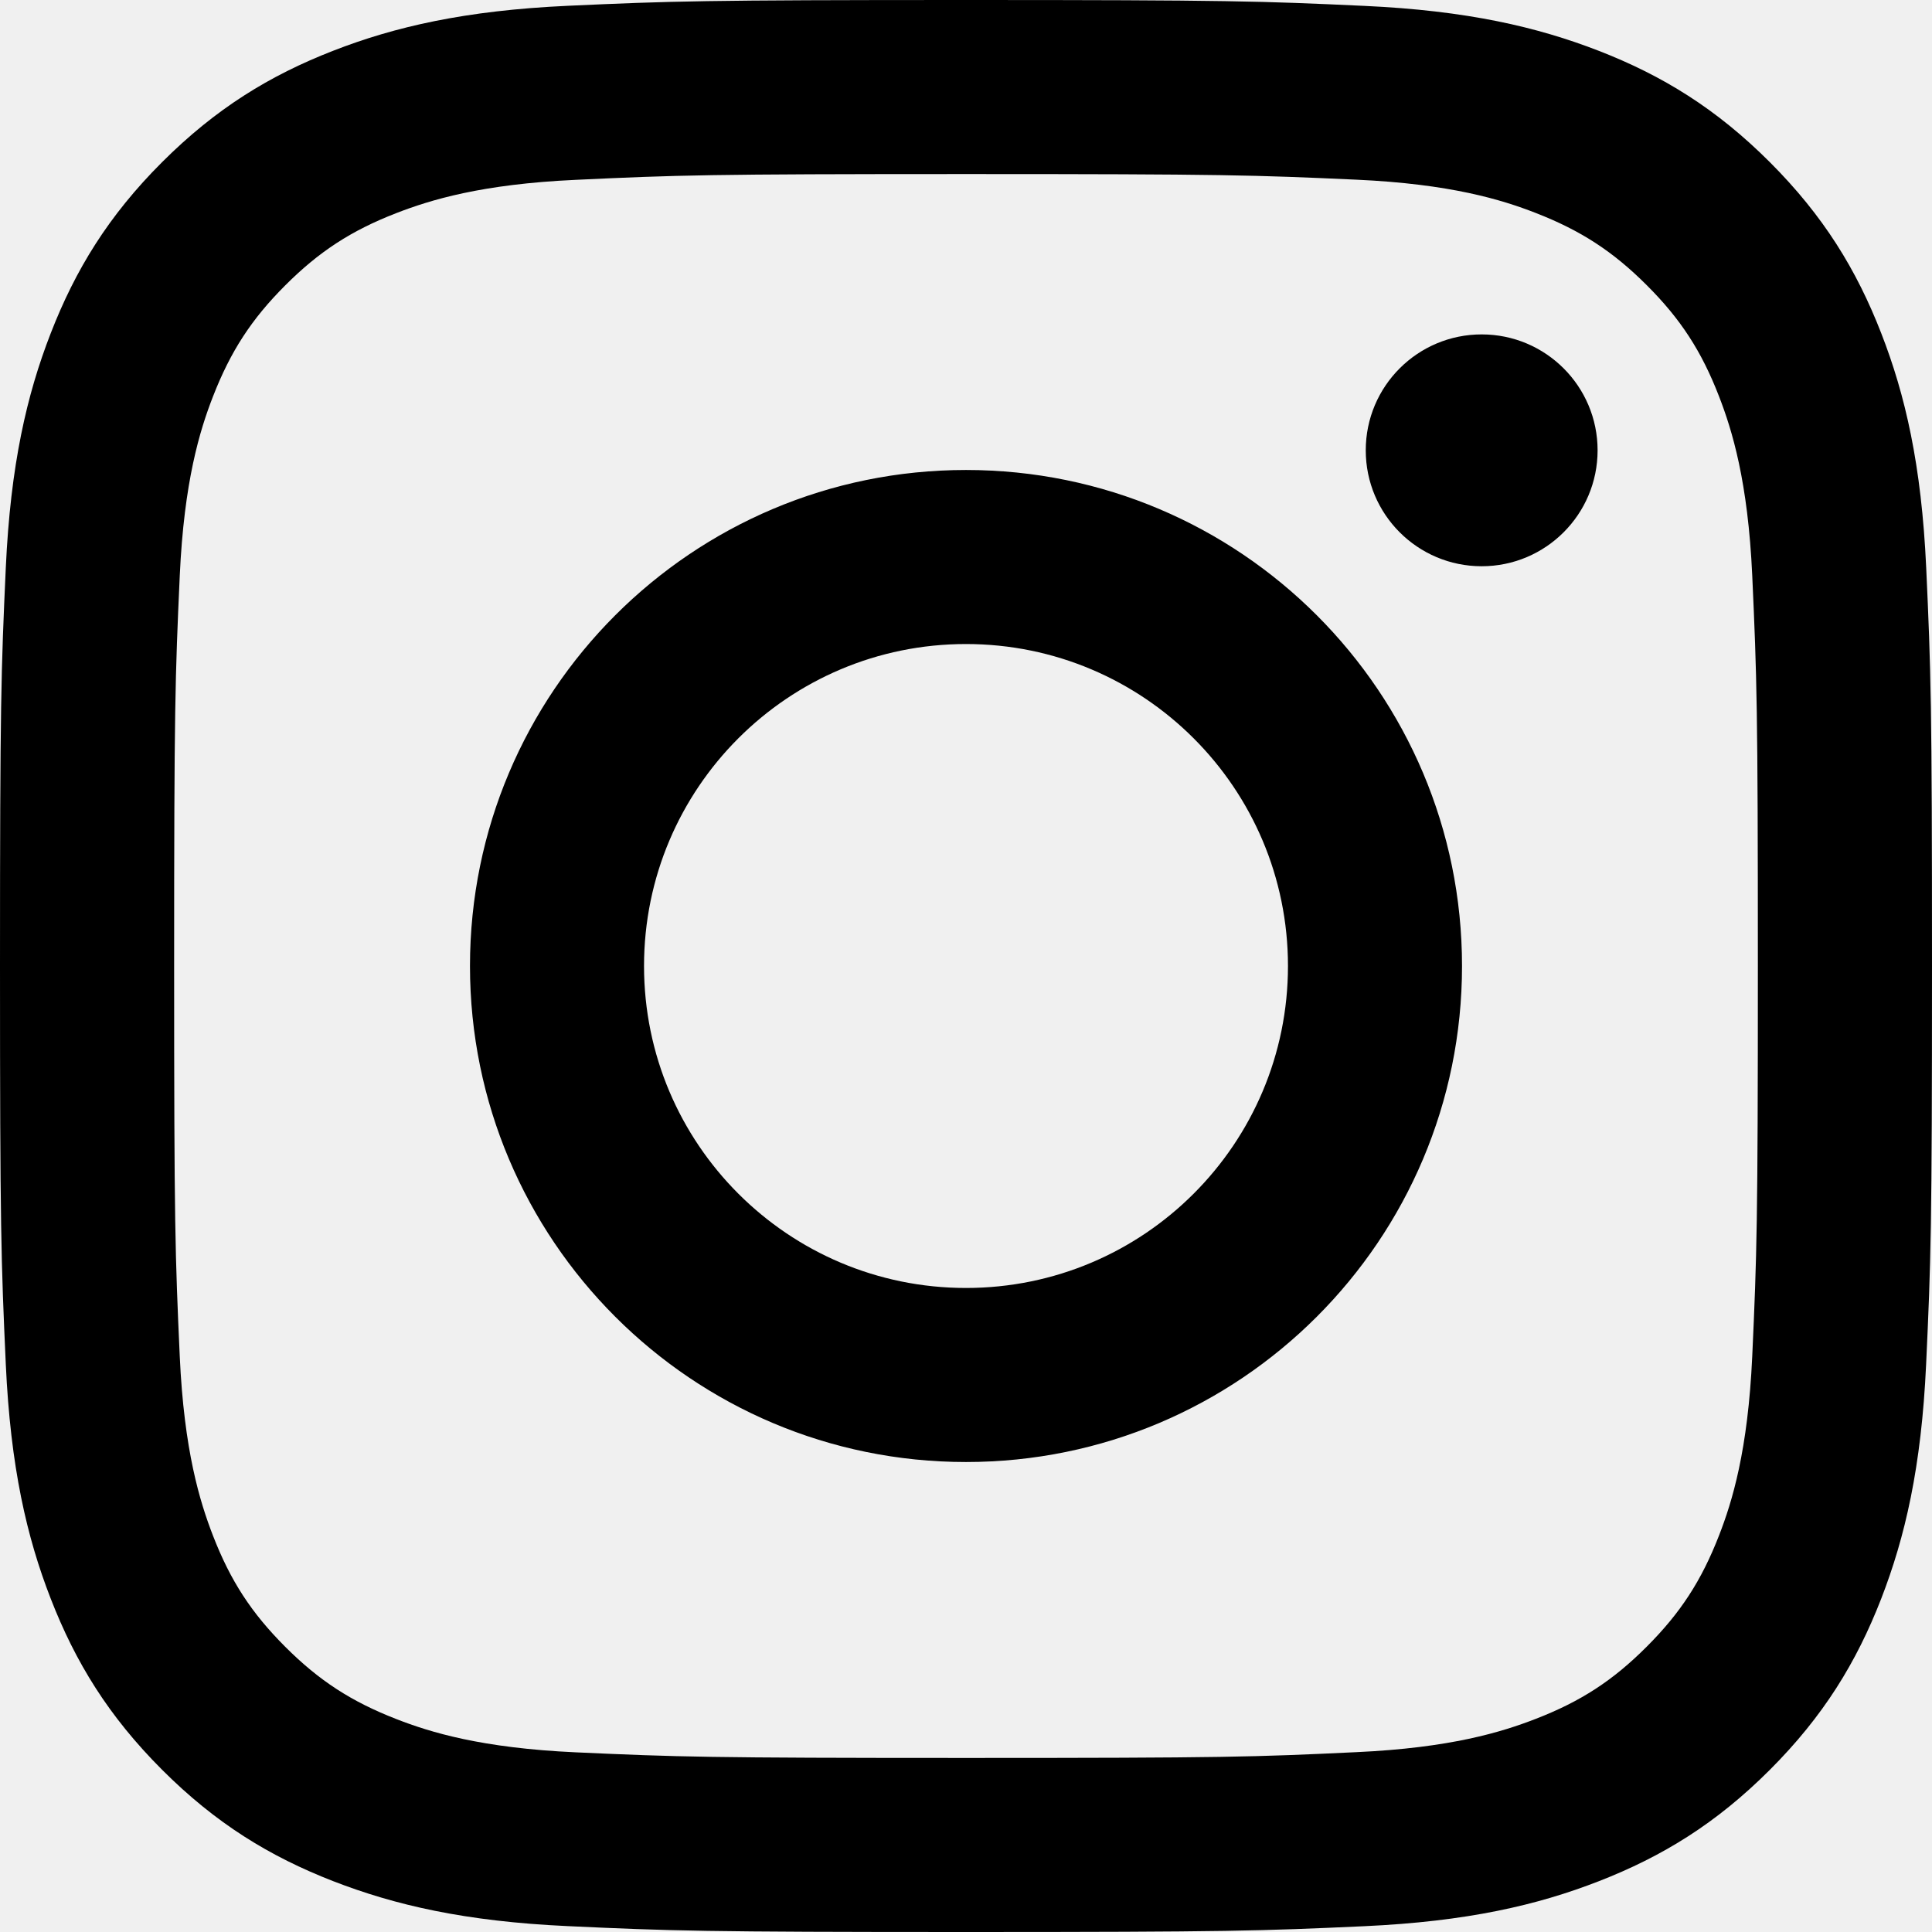
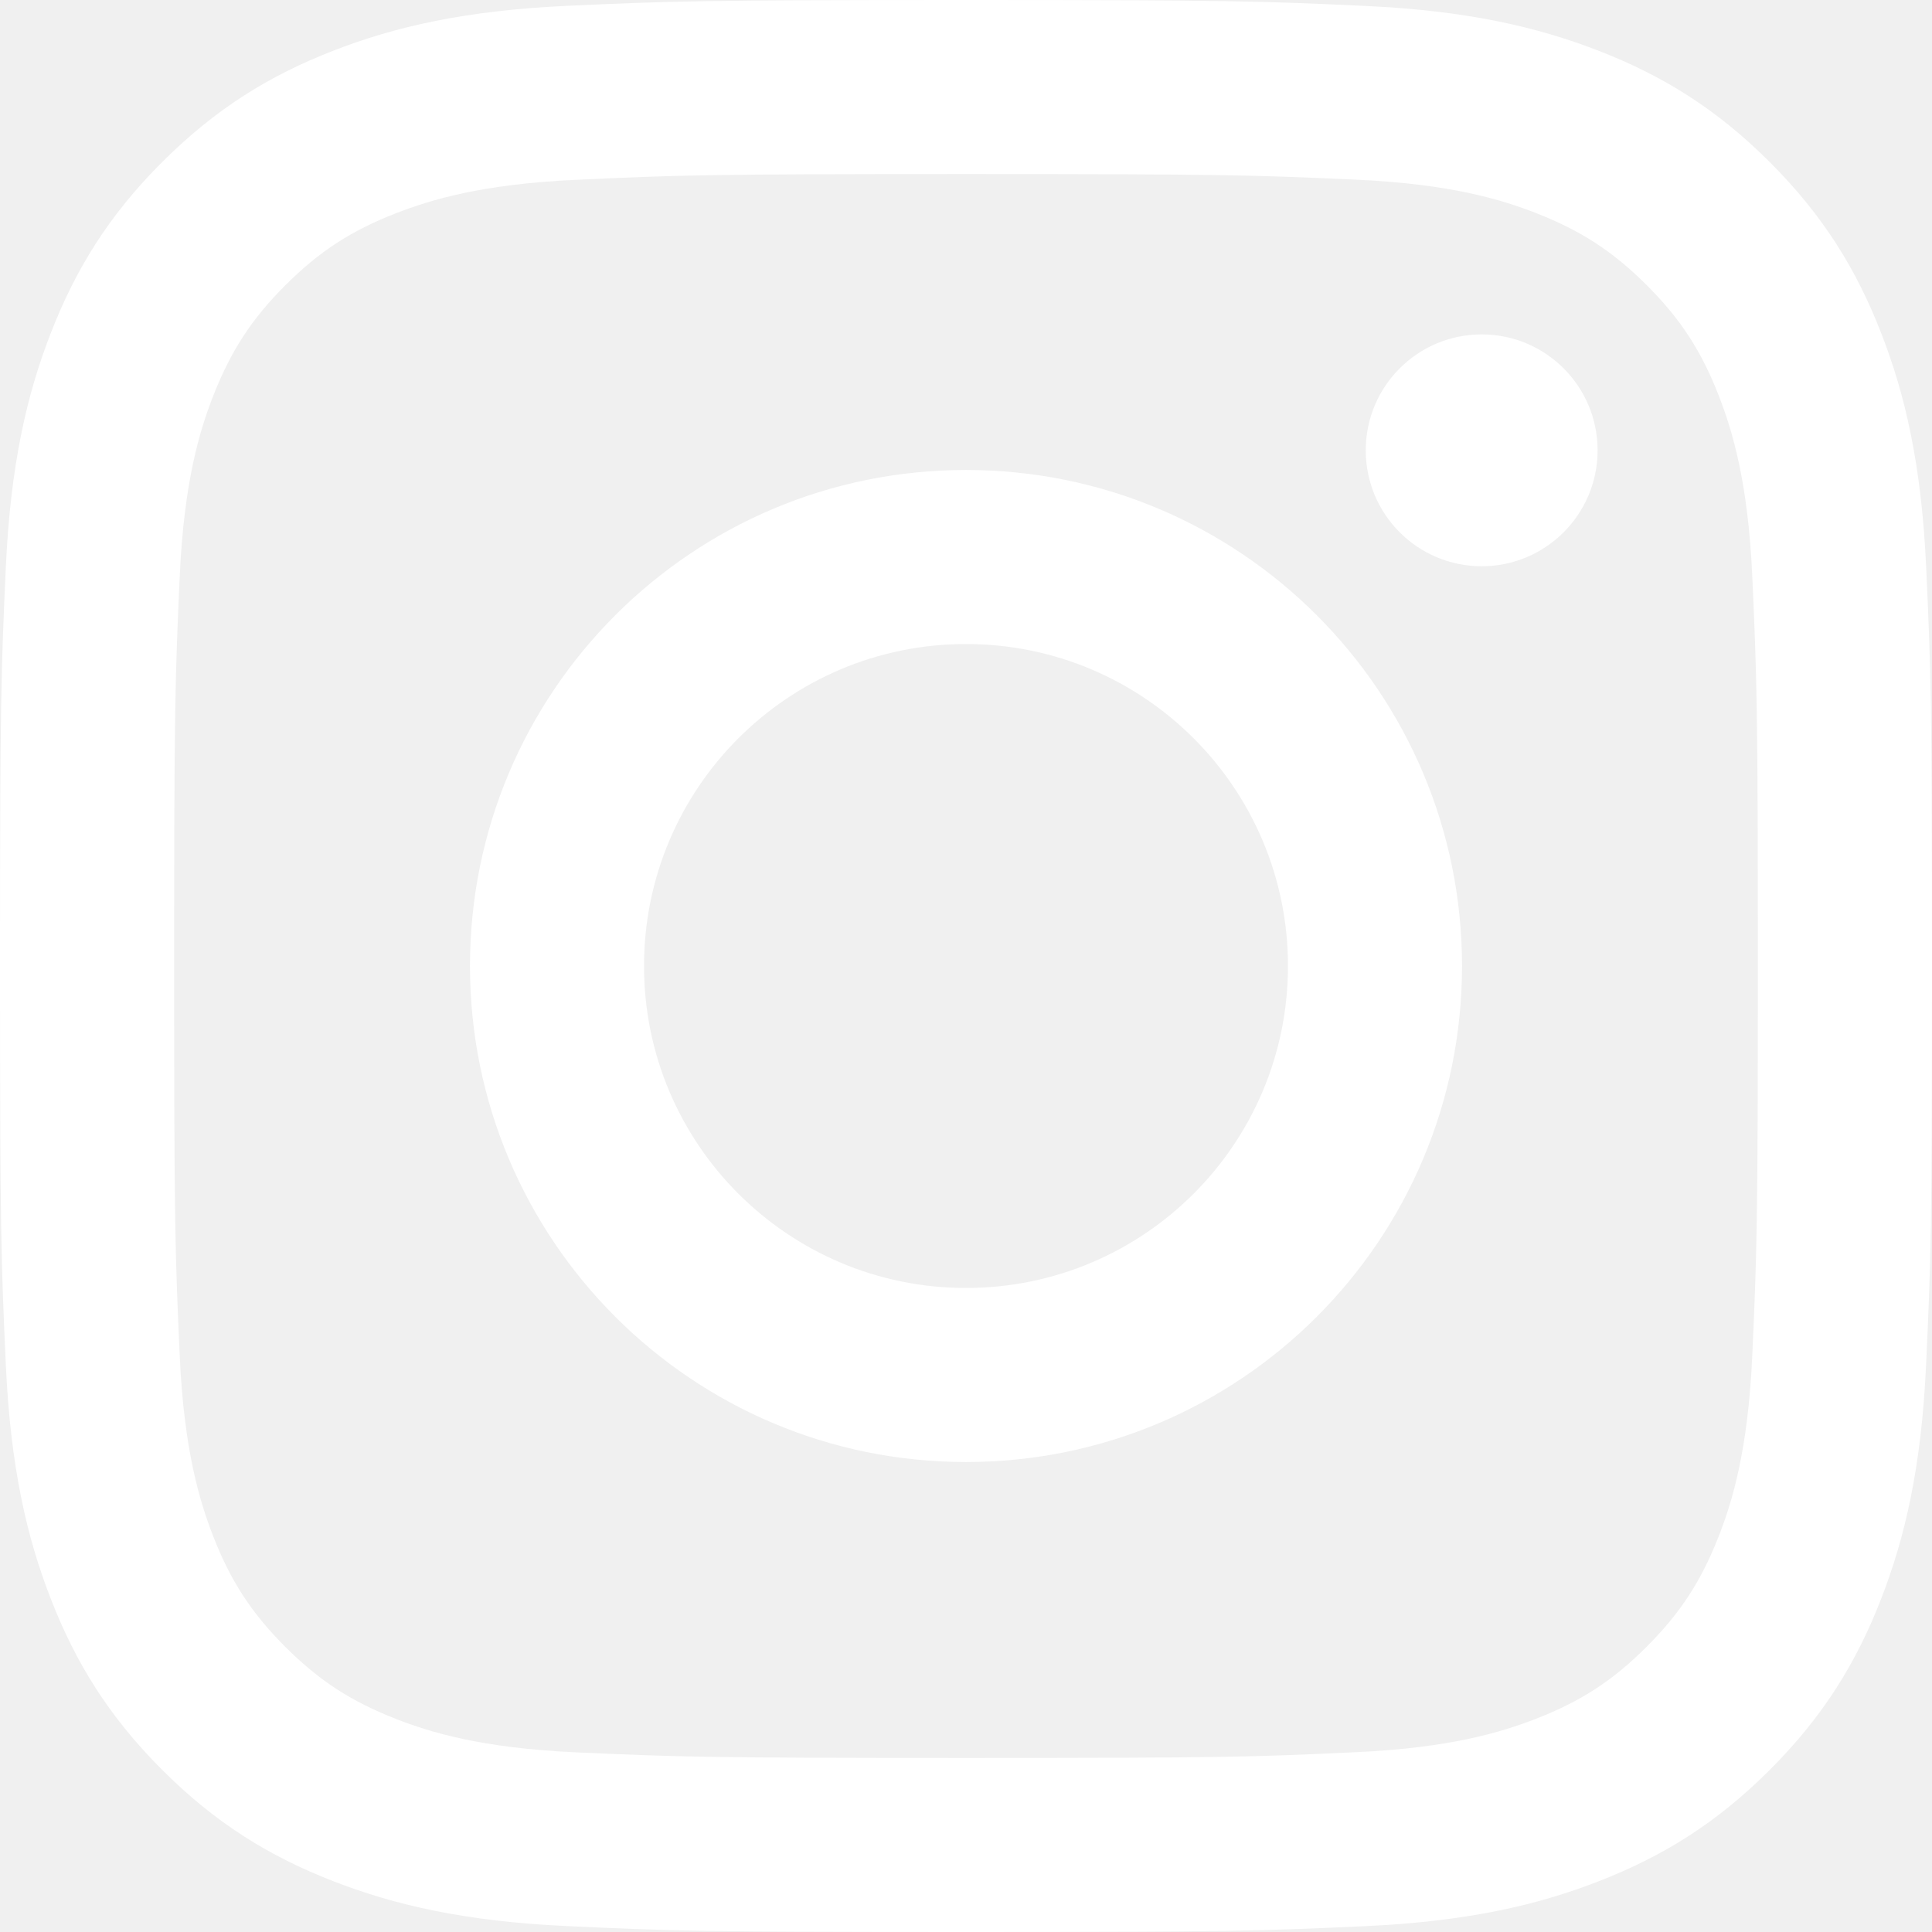
<svg xmlns="http://www.w3.org/2000/svg" version="1.1" id="Social_Icons" x="0px" y="0px" viewBox="0 0 23 23" style="enable-background:new 0 0 23 23;" xml:space="preserve">
  <g id="_x37__stroke">
    <g id="Instagram_1_">
-       <path id="Instagram" d="M19.019,5.361c0,0.762-0.618,1.38-1.38,1.38    S16.259,6.124,16.259,5.361s0.618-1.38,1.38-1.38    C18.401,3.981,19.019,4.599,19.019,5.361z M11.5,15.333    c-2.117,0-3.833-1.716-3.833-3.833S9.383,7.667,11.5,7.667S15.333,9.383,15.333,11.5    S13.617,15.333,11.5,15.333z M11.5,5.595c-3.262,0-5.905,2.644-5.905,5.905    S8.238,17.405,11.5,17.405S17.405,14.762,17.405,11.5S14.762,5.595,11.5,5.595z     M11.5,2.072c3.071,0,3.434,0.012,4.647,0.067    c1.121,0.051,1.73,0.238,2.135,0.396c0.537,0.209,0.92,0.458,1.322,0.86    c0.403,0.402,0.652,0.785,0.86,1.322c0.157,0.405,0.345,1.014,0.396,2.135    c0.055,1.213,0.067,1.576,0.067,4.647s-0.012,3.434-0.067,4.647    c-0.051,1.121-0.238,1.73-0.396,2.135c-0.209,0.537-0.458,0.92-0.86,1.322    c-0.402,0.403-0.785,0.652-1.322,0.86c-0.405,0.157-1.014,0.345-2.135,0.396    C14.934,20.917,14.571,20.928,11.5,20.928c-3.071,0-3.435-0.012-4.647-0.067    c-1.121-0.051-1.73-0.238-2.135-0.396c-0.537-0.209-0.92-0.458-1.322-0.86    c-0.402-0.402-0.652-0.785-0.86-1.322c-0.157-0.405-0.345-1.014-0.396-2.135    c-0.055-1.213-0.067-1.576-0.067-4.647c0-3.071,0.012-3.434,0.067-4.647    c0.051-1.121,0.238-1.73,0.396-2.135c0.209-0.537,0.458-0.92,0.86-1.322    c0.402-0.402,0.785-0.652,1.322-0.86c0.405-0.157,1.014-0.345,2.135-0.396    C8.066,2.084,8.429,2.072,11.5,2.072z M11.5,0C8.377,0,7.985,0.013,6.759,0.069    C5.535,0.125,4.698,0.319,3.967,0.604C3.211,0.898,2.57,1.291,1.93,1.93    S0.898,3.211,0.604,3.967C0.319,4.699,0.125,5.535,0.069,6.759    C0.013,7.985,0,8.377,0,11.5s0.013,3.515,0.069,4.741    c0.056,1.224,0.25,2.06,0.535,2.791c0.294,0.756,0.687,1.398,1.326,2.037    s1.281,1.032,2.037,1.326c0.732,0.284,1.567,0.479,2.791,0.535    C7.985,22.987,8.377,23,11.5,23s3.515-0.013,4.741-0.069    c1.224-0.056,2.06-0.25,2.791-0.535c0.756-0.294,1.398-0.687,2.037-1.326    c0.639-0.639,1.032-1.281,1.326-2.037c0.284-0.732,0.479-1.567,0.535-2.791    C22.987,15.015,23,14.623,23,11.5s-0.013-3.515-0.069-4.741    c-0.056-1.224-0.25-2.06-0.535-2.791c-0.294-0.756-0.687-1.398-1.326-2.037    c-0.639-0.639-1.281-1.032-2.037-1.326c-0.732-0.284-1.567-0.479-2.791-0.535    C15.015,0.013,14.623,0,11.5,0z" />
+       <path id="Instagram" fill="#ffffff" d="M19.019,5.361c0,0.762-0.618,1.38-1.38,1.38    S16.259,6.124,16.259,5.361s0.618-1.38,1.38-1.38    C18.401,3.981,19.019,4.599,19.019,5.361z M11.5,15.333    c-2.117,0-3.833-1.716-3.833-3.833S9.383,7.667,11.5,7.667S15.333,9.383,15.333,11.5    S13.617,15.333,11.5,15.333z M11.5,5.595c-3.262,0-5.905,2.644-5.905,5.905    S8.238,17.405,11.5,17.405S17.405,14.762,17.405,11.5S14.762,5.595,11.5,5.595z     M11.5,2.072c3.071,0,3.434,0.012,4.647,0.067    c1.121,0.051,1.73,0.238,2.135,0.396c0.537,0.209,0.92,0.458,1.322,0.86    c0.403,0.402,0.652,0.785,0.86,1.322c0.157,0.405,0.345,1.014,0.396,2.135    c0.055,1.213,0.067,1.576,0.067,4.647s-0.012,3.434-0.067,4.647    c-0.051,1.121-0.238,1.73-0.396,2.135c-0.209,0.537-0.458,0.92-0.86,1.322    c-0.402,0.403-0.785,0.652-1.322,0.86c-0.405,0.157-1.014,0.345-2.135,0.396    C14.934,20.917,14.571,20.928,11.5,20.928c-3.071,0-3.435-0.012-4.647-0.067    c-1.121-0.051-1.73-0.238-2.135-0.396c-0.537-0.209-0.92-0.458-1.322-0.86    c-0.402-0.402-0.652-0.785-0.86-1.322c-0.157-0.405-0.345-1.014-0.396-2.135    c-0.055-1.213-0.067-1.576-0.067-4.647c0-3.071,0.012-3.434,0.067-4.647    c0.051-1.121,0.238-1.73,0.396-2.135c0.209-0.537,0.458-0.92,0.86-1.322    c0.402-0.402,0.785-0.652,1.322-0.86c0.405-0.157,1.014-0.345,2.135-0.396    C8.066,2.084,8.429,2.072,11.5,2.072z M11.5,0C8.377,0,7.985,0.013,6.759,0.069    C5.535,0.125,4.698,0.319,3.967,0.604C3.211,0.898,2.57,1.291,1.93,1.93    S0.898,3.211,0.604,3.967C0.319,4.699,0.125,5.535,0.069,6.759    C0.013,7.985,0,8.377,0,11.5s0.013,3.515,0.069,4.741    c0.056,1.224,0.25,2.06,0.535,2.791c0.294,0.756,0.687,1.398,1.326,2.037    s1.281,1.032,2.037,1.326c0.732,0.284,1.567,0.479,2.791,0.535    C7.985,22.987,8.377,23,11.5,23s3.515-0.013,4.741-0.069    c1.224-0.056,2.06-0.25,2.791-0.535c0.756-0.294,1.398-0.687,2.037-1.326    c0.639-0.639,1.032-1.281,1.326-2.037c0.284-0.732,0.479-1.567,0.535-2.791    C22.987,15.015,23,14.623,23,11.5s-0.013-3.515-0.069-4.741    c-0.056-1.224-0.25-2.06-0.535-2.791c-0.294-0.756-0.687-1.398-1.326-2.037    c-0.639-0.639-1.281-1.032-2.037-1.326c-0.732-0.284-1.567-0.479-2.791-0.535    C15.015,0.013,14.623,0,11.5,0z" />
    </g>
  </g>
</svg>
